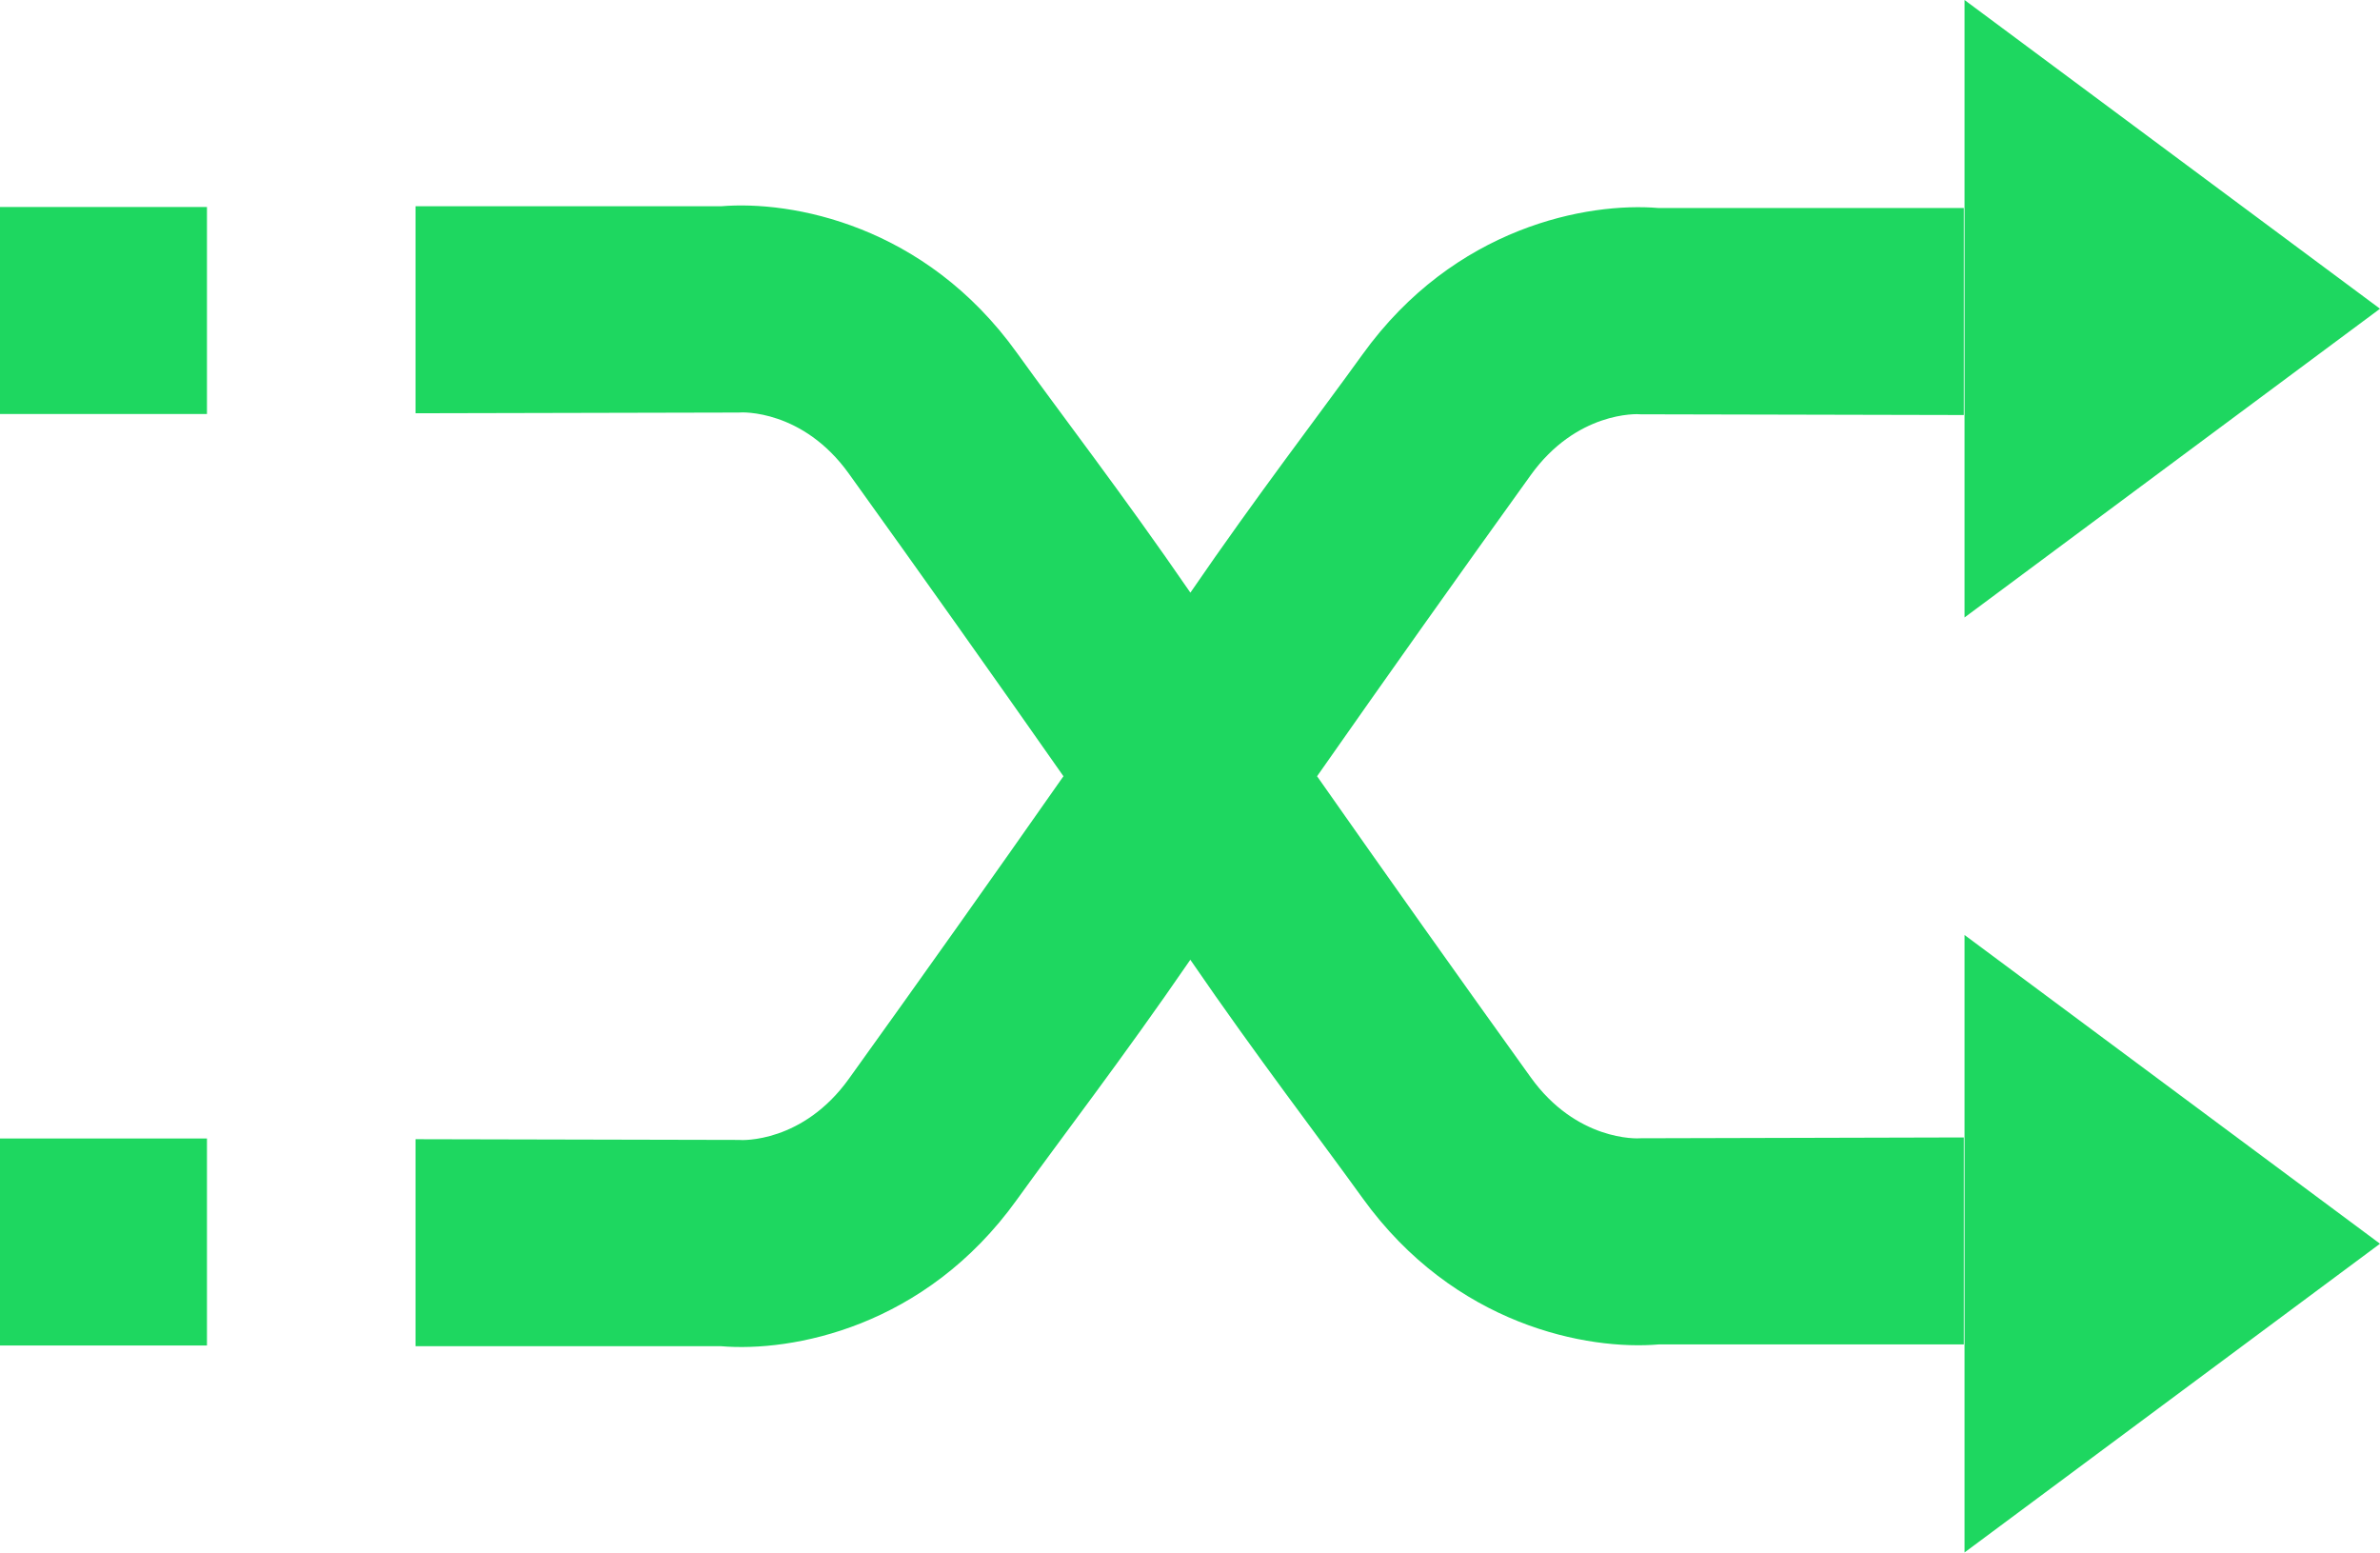
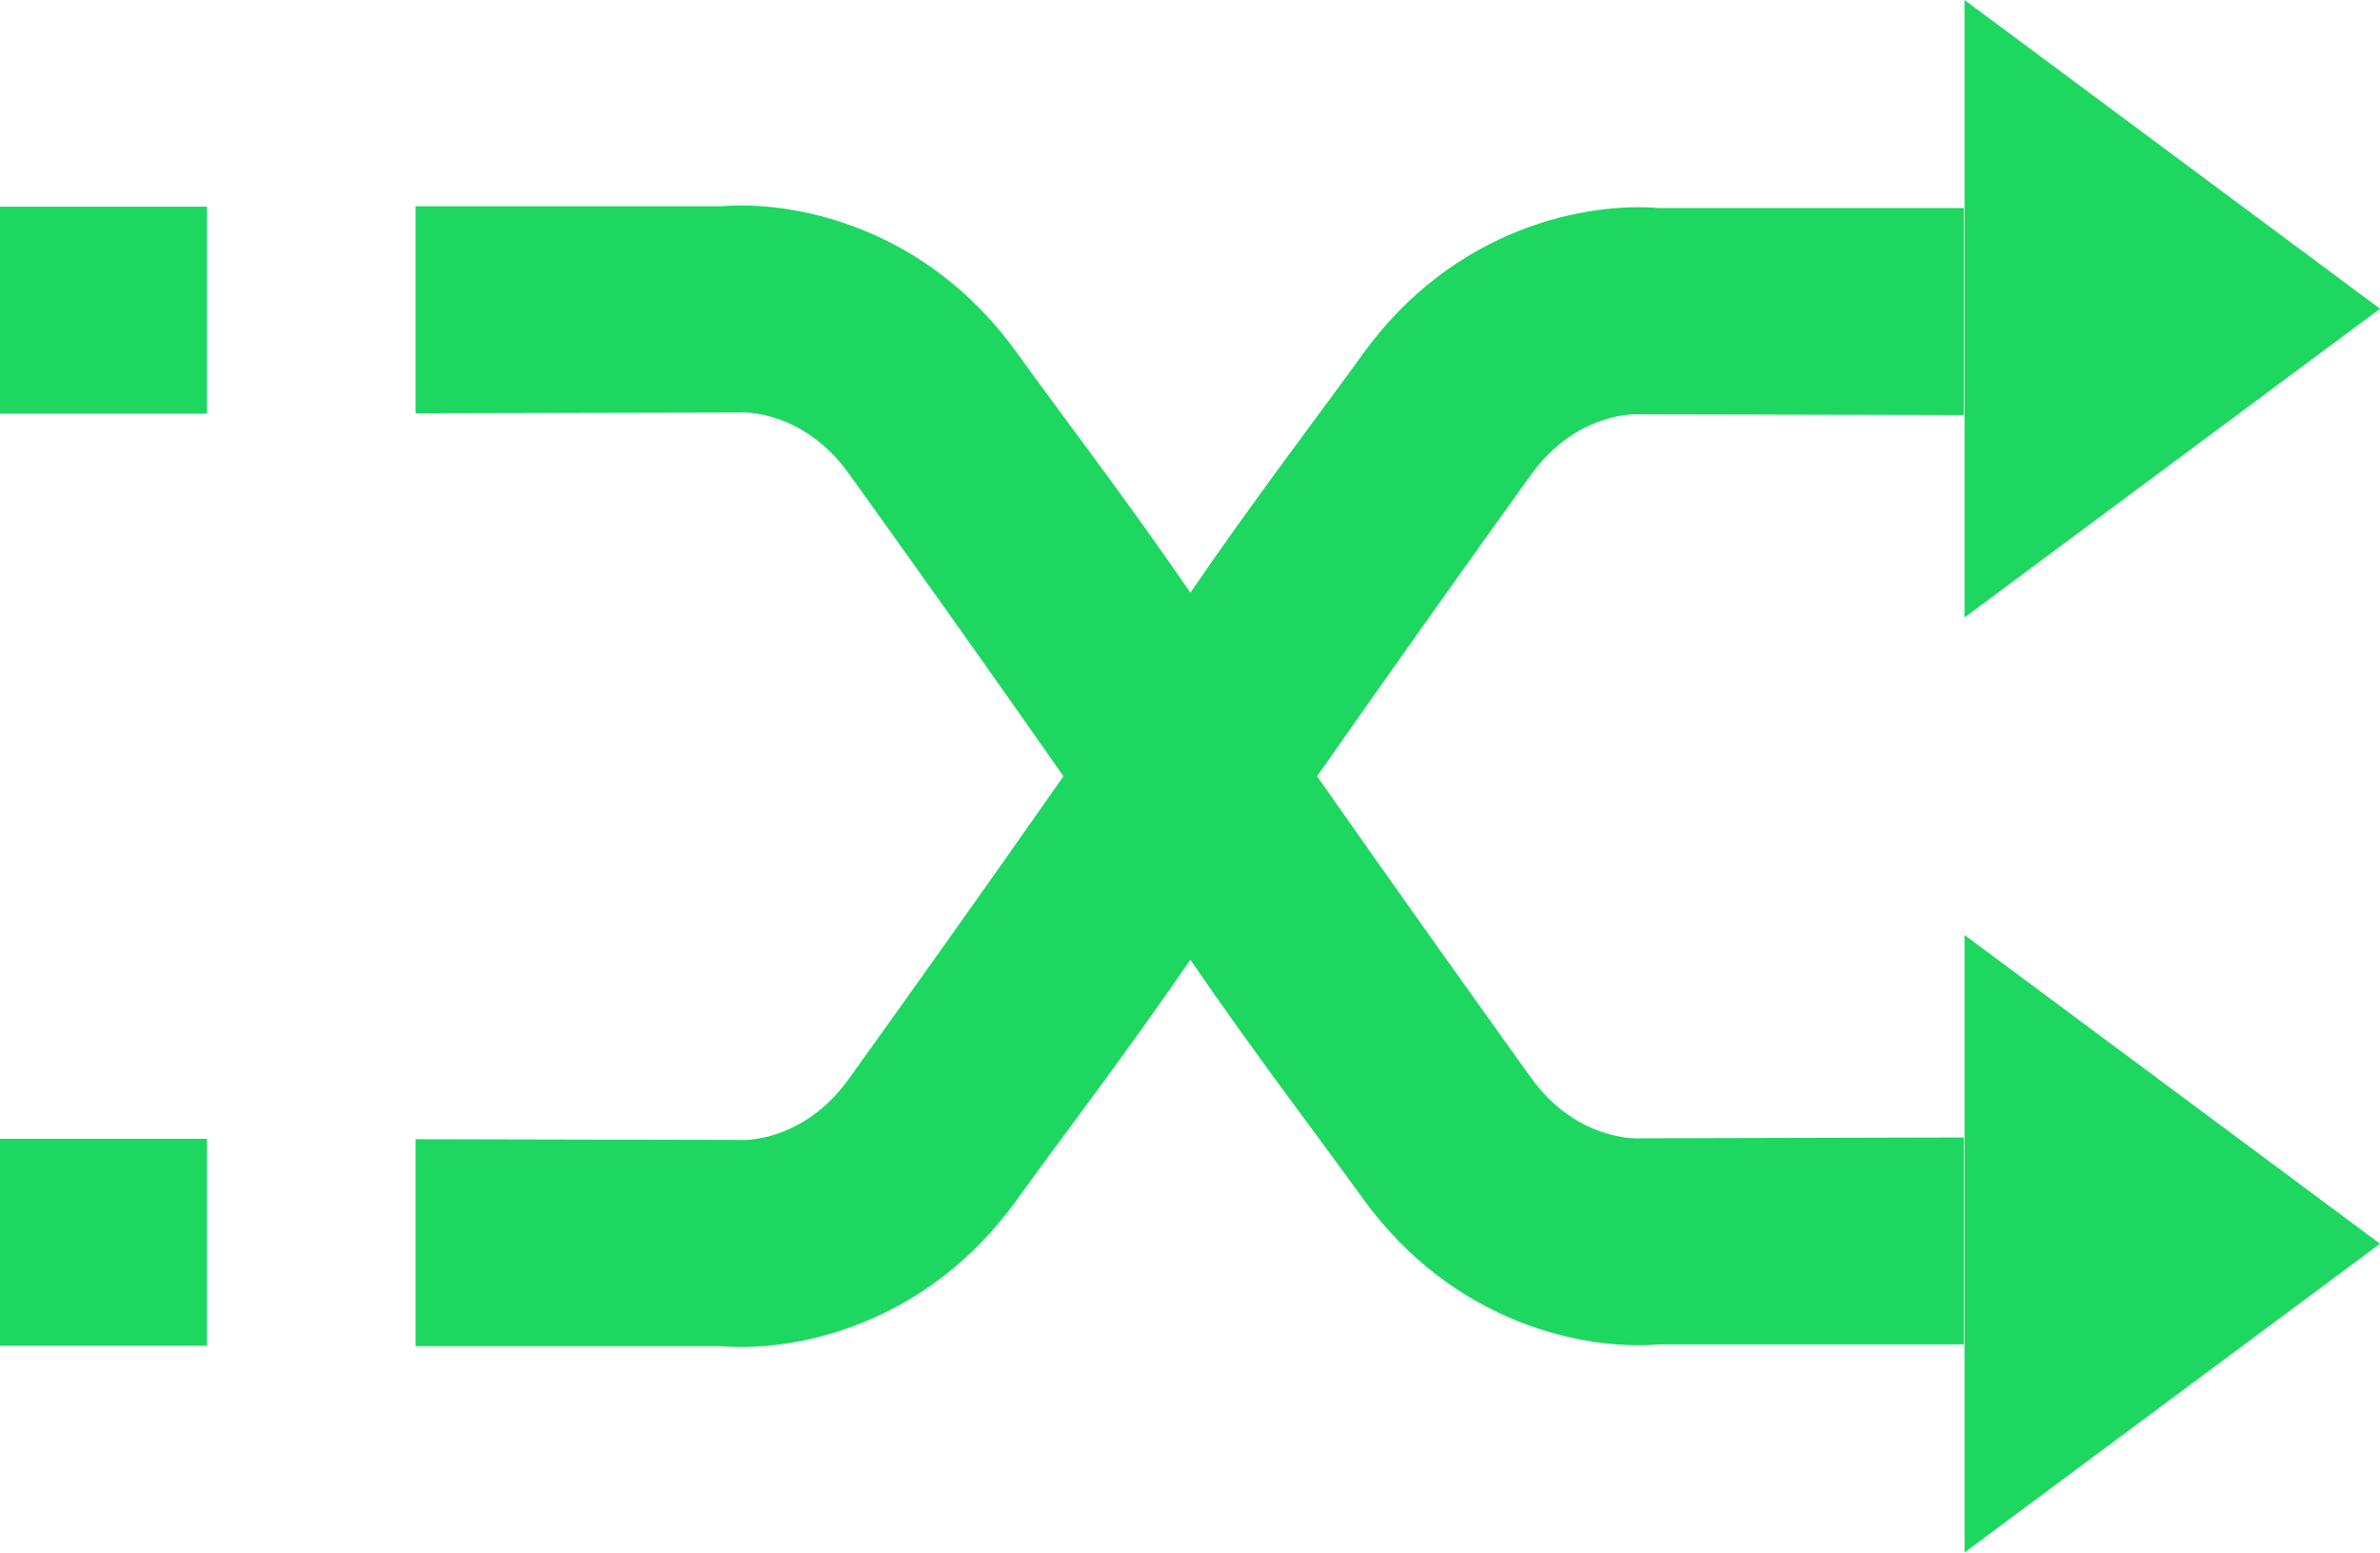
- <svg xmlns="http://www.w3.org/2000/svg" width="23" height="15" viewBox="0 0 23 15">
-   <g fill="#1ed760">
-     <path d="M13.166 3.426c-.413.574-1.02 1.363-1.662 2.3l-.006-.008c-.646-.94-1.256-1.731-1.67-2.308-.889-1.24-2.178-1.474-2.861-1.417H4.016v2l3.123-.007c.035-.005.621-.027 1.064.59A299.39 299.39 0 0 1 10.277 7.5a299.39 299.39 0 0 1-2.074 2.924c-.443.617-1.029.595-1.064.59l-3.123-.007v2h2.95c.684.058 1.973-.177 2.862-1.417.414-.576 1.023-1.367 1.669-2.308l.006-.009c.642.936 1.25 1.727 1.663 2.301.891 1.238 2.18 1.474 2.863 1.416h2.949v-2l-3.123.008c-.035.004-.621.027-1.064-.591A313.528 313.528 0 0 1 12.728 7.5a283.844 283.844 0 0 1 2.063-2.907c.443-.618 1.029-.595 1.064-.59l3.123.007v-2h-2.949c-.683-.058-1.972.177-2.863 1.416zM0 11h2v2H0zM18.985 0v5.966L23 2.983zM0 2h2v2H0zM18.985 15L23 12.017l-4.015-2.983z" />
+ <svg xmlns="http://www.w3.org/2000/svg" version="1.1" x="0px" y="0px" width="23px" height="15px" viewBox="0 0 23 15" enable-background="new 0 0 23 15" xml:space="preserve">
+   <g id="Capa_1">
+ </g>
+   <g id="Capa_2">
+     <g>
+       <path fill="#1ed760" d="M13.166,3.426c-0.413,0.574-1.02,1.363-1.662,2.3c-0.002-0.002-0.004-0.005-0.006-0.008    c-0.646-0.94-1.256-1.731-1.67-2.308C8.939,2.17,7.65,1.936,6.967,1.993H4.016v2l3.123-0.007c0.035-0.005,0.621-0.027,1.064,0.59    C8.695,5.261,9.481,6.362,10.277,7.5c-0.796,1.138-1.582,2.239-2.074,2.924c-0.443,0.617-1.029,0.595-1.064,0.59l-3.123-0.007v2    h2.95c0.684,0.058,1.973-0.177,2.862-1.417c0.414-0.576,1.023-1.367,1.669-2.308c0.002-0.003,0.004-0.006,0.006-0.009    c0.642,0.936,1.25,1.727,1.663,2.301c0.891,1.238,2.18,1.474,2.863,1.416h2.949v-2l-3.123,0.008    c-0.035,0.004-0.621,0.027-1.064-0.591c-0.489-0.682-1.271-1.775-2.063-2.907c0.792-1.132,1.573-2.226,2.063-2.907    c0.443-0.618,1.029-0.595,1.064-0.59l3.123,0.007v-2h-2.949C15.346,1.952,14.057,2.187,13.166,3.426z" />
+       <rect y="11.003" fill="#1ed760" width="2" height="2" />
+       <polygon fill="#1ed760" points="18.985,0 18.985,5.966 23,2.983   " />
+       <rect y="1.997" fill="#1ed760" width="2" height="2" />
+       <polygon fill="#1ed760" points="18.985,15 23,12.017 18.985,9.034   " />
+     </g>
  </g>
</svg>
